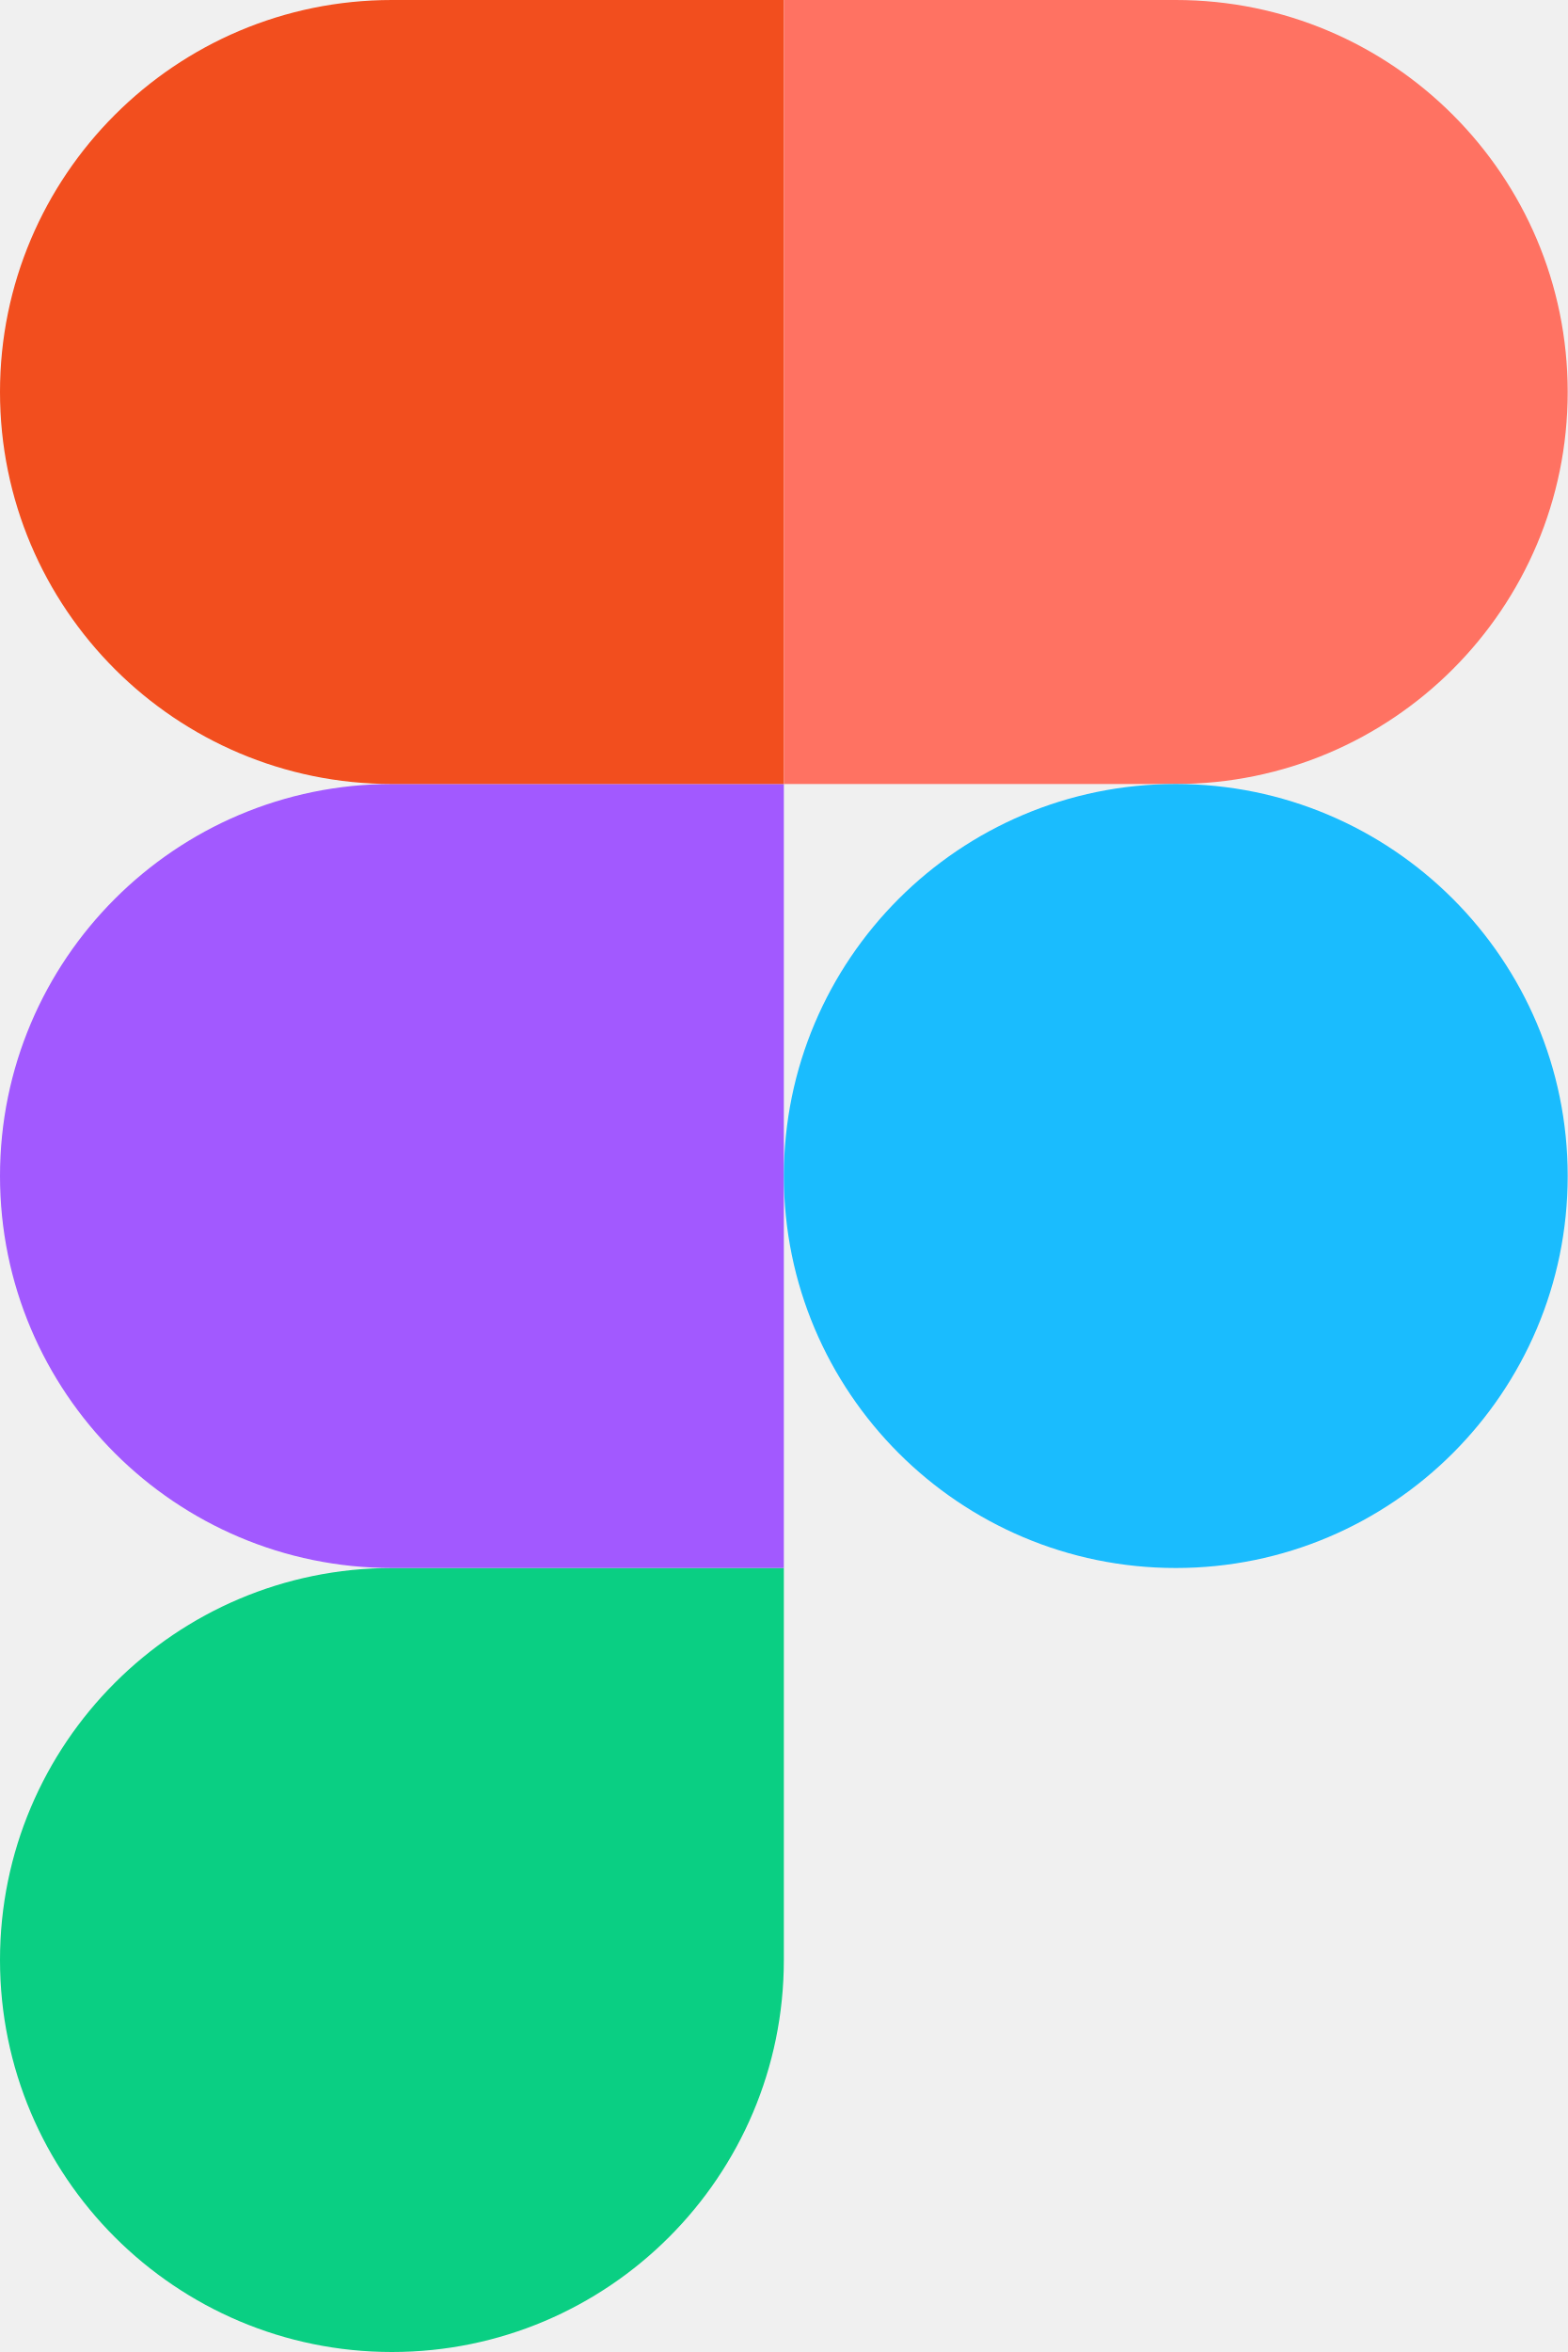
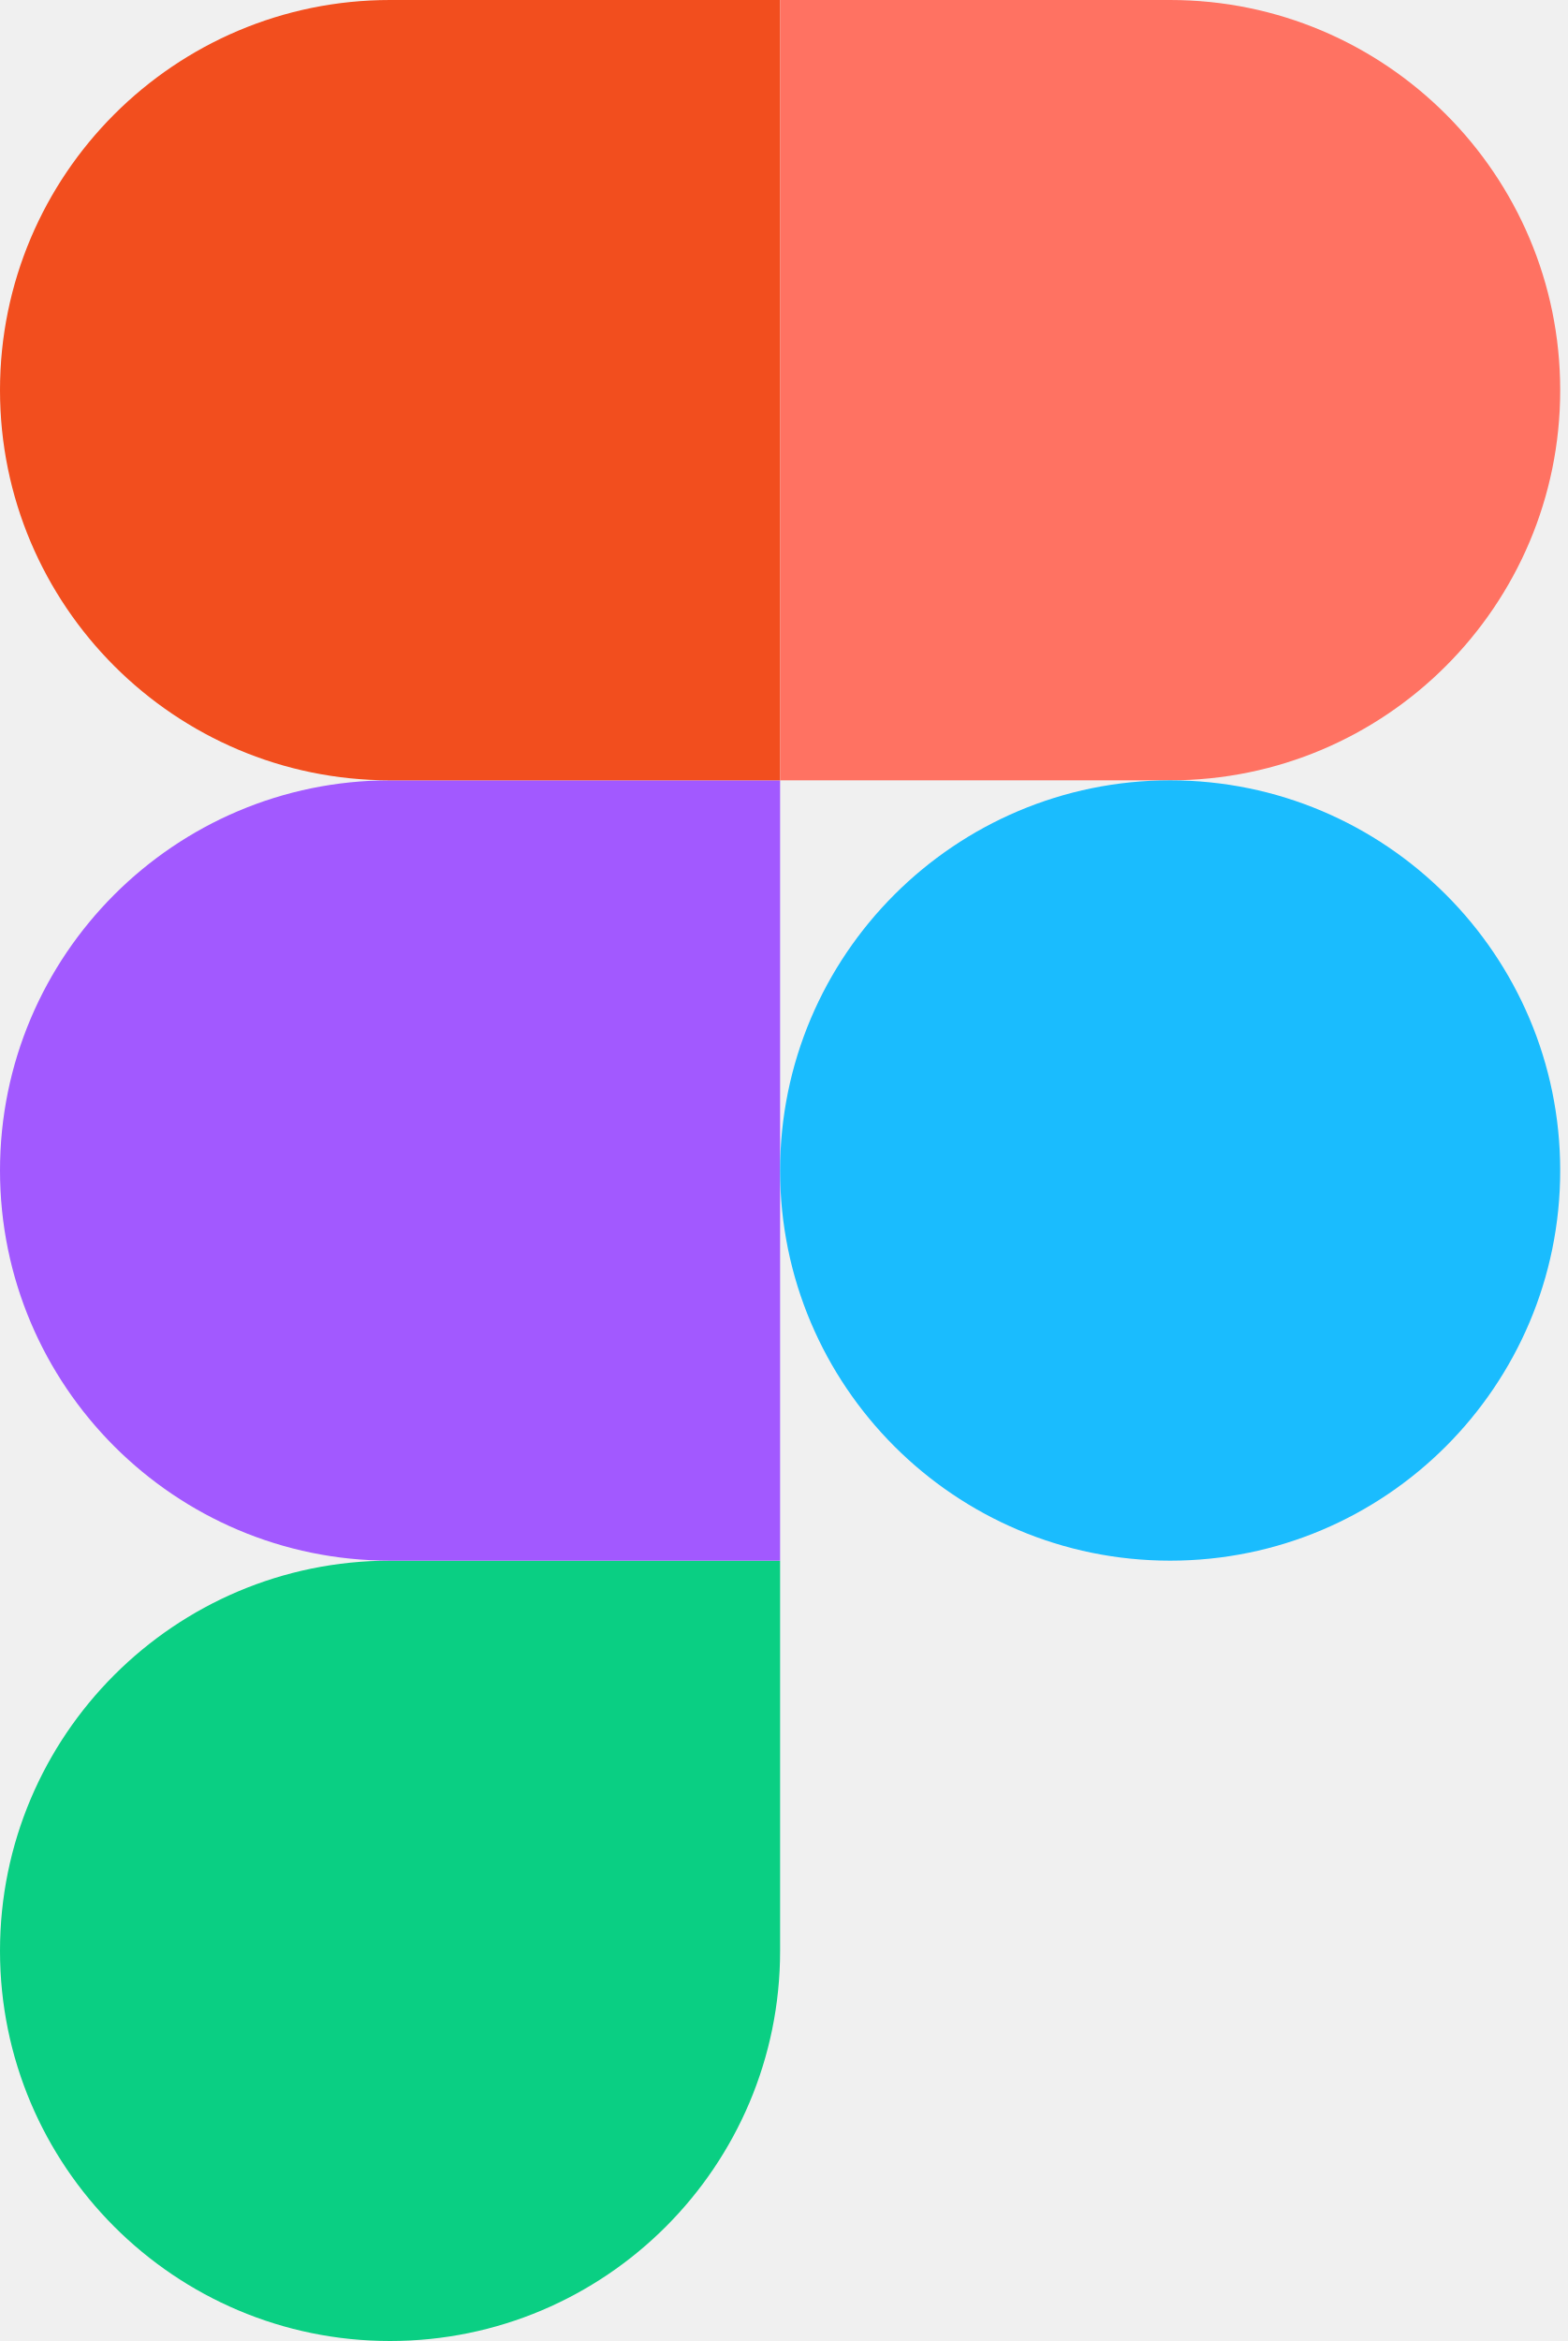
- <svg xmlns="http://www.w3.org/2000/svg" width="256" height="384" viewBox="0 0 256 384" fill="none">
+ <svg xmlns="http://www.w3.org/2000/svg" width="134" height="200" viewBox="0 0 134 200" fill="none">
  <g clip-path="url(#clip0_103_40)">
-     <path d="M64 384C99.328 384 128 355.328 128 320V256H64C28.672 256 0 284.672 0 320C0 355.328 28.672 384 64 384Z" fill="#0ACF83" />
-     <path d="M0 192C0 156.672 28.672 128 64 128H128V256H64C28.672 256 0 227.328 0 192Z" fill="#A259FF" />
-     <path d="M0 64C0 28.672 28.672 0 64 0H128V128H64C28.672 128 0 99.328 0 64Z" fill="#F24E1E" />
-     <path d="M128 0H192C227.328 0 256 28.672 256 64C256 99.328 227.328 128 192 128H128V0Z" fill="#FF7262" />
-     <path d="M256 192C256 227.328 227.328 256 192 256C156.672 256 128 227.328 128 192C128 156.672 156.672 128 192 128C227.328 128 256 156.672 256 192Z" fill="#1ABCFE" />
+     <path d="M33.333 200C51.733 200 66.667 185.067 66.667 166.667V133.333H33.333C14.933 133.333 0 148.267 0 166.667C0 185.067 14.933 200 33.333 200Z" fill="#0ACF83" />
+     <path d="M0 100C0 81.6 14.933 66.667 33.333 66.667H66.667V133.333H33.333C14.933 133.333 0 118.4 0 100Z" fill="#A259FF" />
+     <path d="M0 33.333C0 14.933 14.933 0 33.333 0H66.667V66.667H33.333C14.933 66.667 0 51.733 0 33.333Z" fill="#F24E1E" />
+     <path d="M66.666 0H100C118.4 0 133.333 14.933 133.333 33.333C133.333 51.733 118.4 66.667 100 66.667H66.666V0Z" fill="#FF7262" />
+     <path d="M133.333 100C133.333 118.4 118.4 133.333 100 133.333C81.6 133.333 66.666 118.4 66.666 100C66.666 81.6 81.6 66.667 100 66.667C118.4 66.667 133.333 81.6 133.333 100Z" fill="#1ABCFE" />
  </g>
  <defs>
    <clipPath id="clip0_103_40">
-       <rect width="256" height="384" fill="white" />
+       <rect width="133.333" height="200" fill="white" />
    </clipPath>
  </defs>
</svg>
